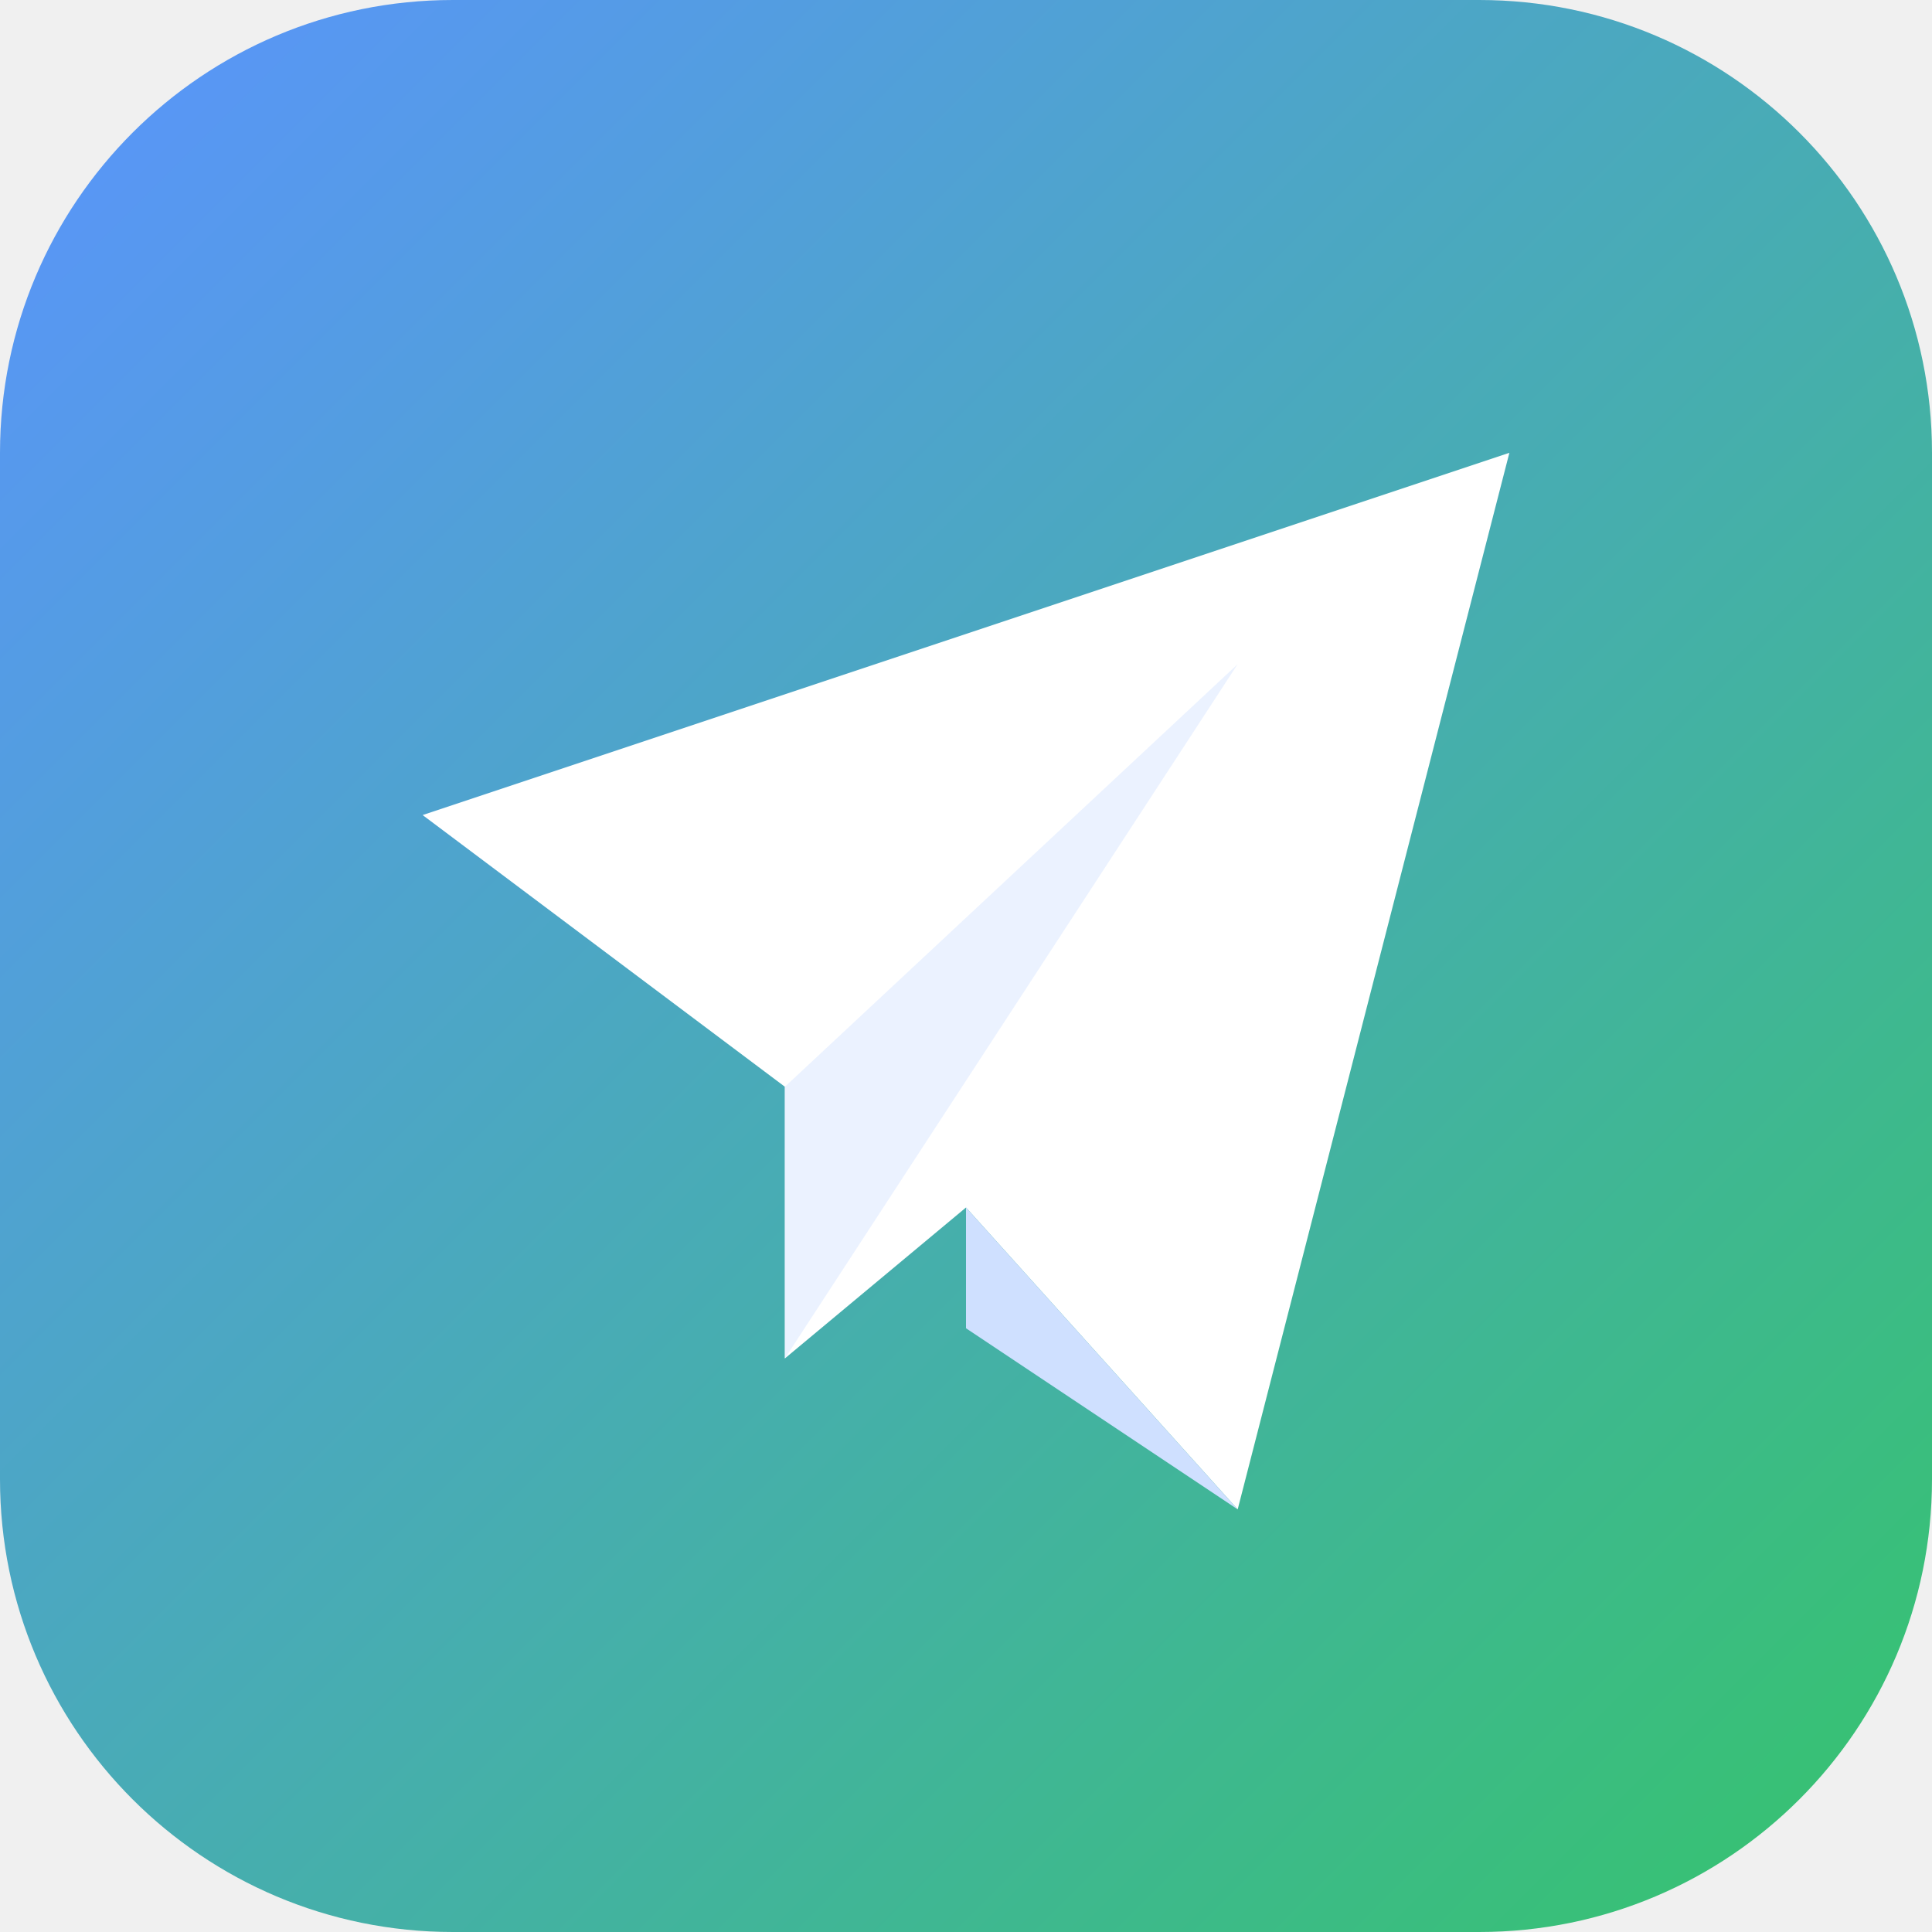
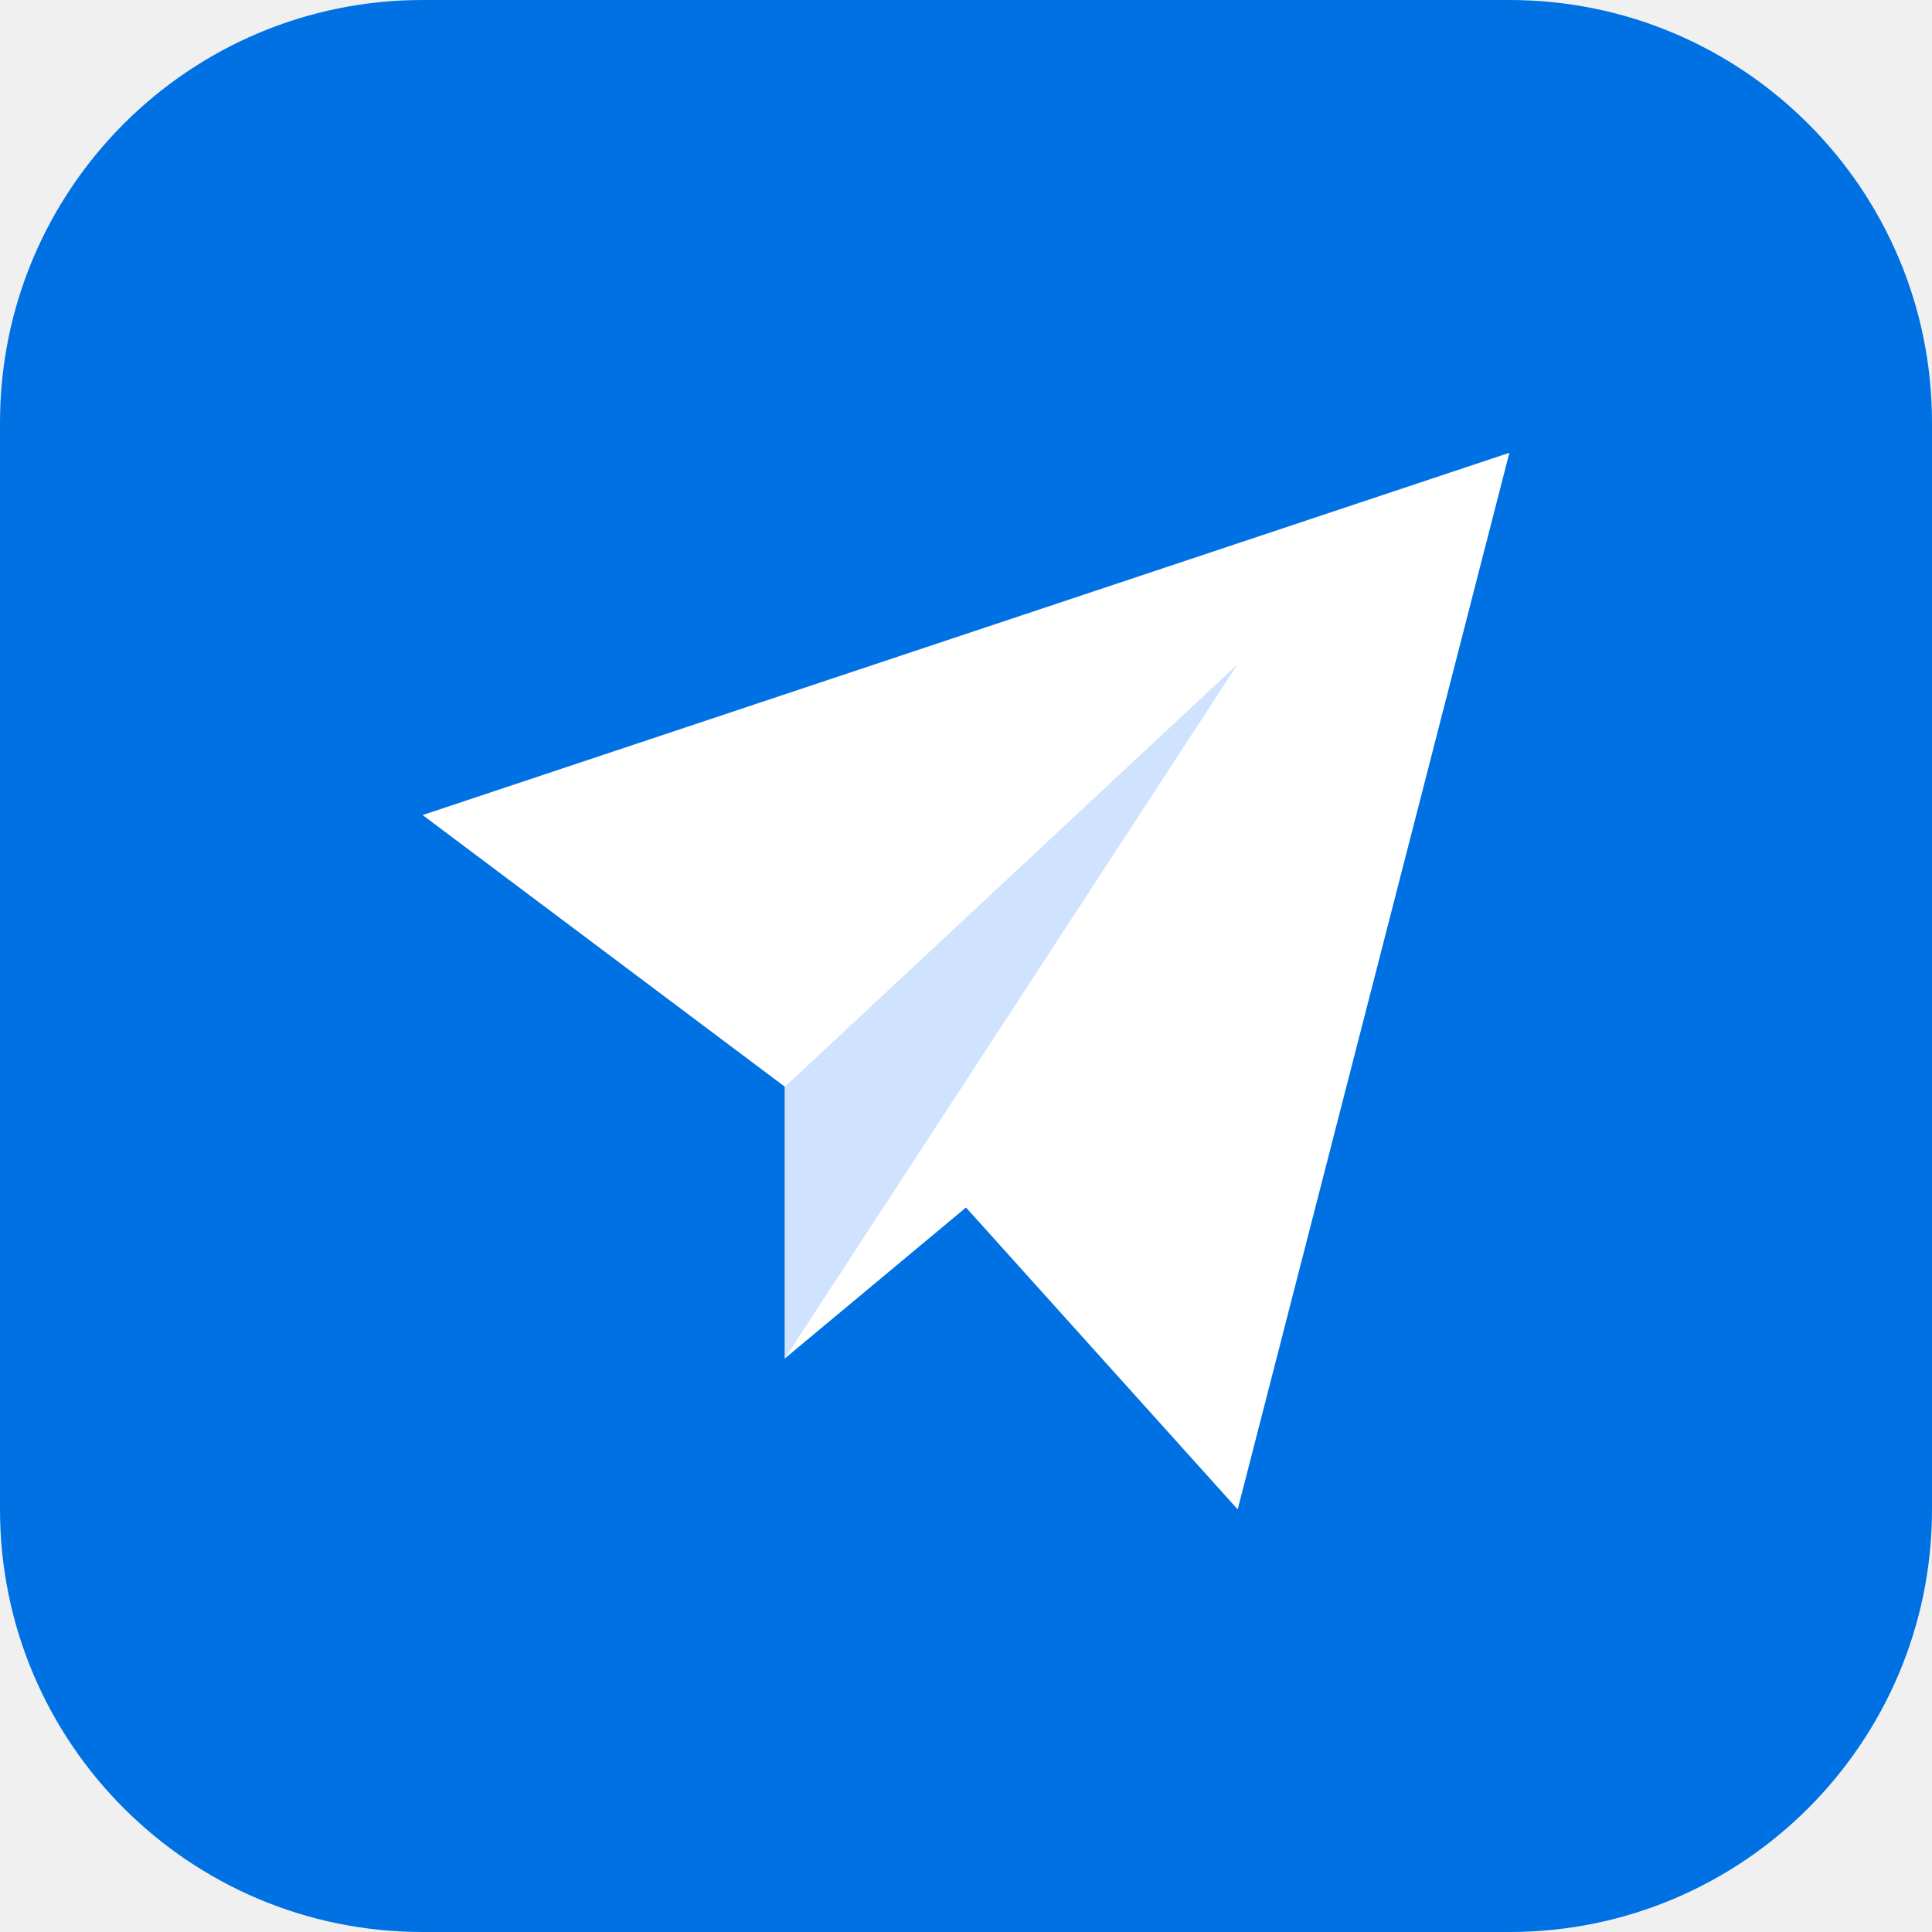
<svg xmlns="http://www.w3.org/2000/svg" viewBox="0 0 64 64" role="img" aria-label="Telearr">
-   <defs>
-     <linearGradient id="g" x1="0" y1="0" x2="1" y2="1">
-       <stop offset="0" stop-color="#5b93ff" />
-       <stop offset="1" stop-color="#35c46b" />
-     </linearGradient>
-   </defs>
-   <rect width="64" height="64" rx="15" fill="url(#g)" />
-   <path d="M14 27 L50 15 L41 50 L32 40 L26 45 L26 36 Z" fill="#fff" />
-   <path d="M32 40 L41 50 L32 44 Z" fill="#cfe0ff" />
-   <path d="M26 36 L41 22 L26 45 Z" fill="#e8f0ff" opacity=".85" />
+   <rect width="64" height="64" rx="14" fill="#0071e3" />
+   <path d="M14 27 L50 15 L41 50 L32 40 L26 45 L26 36 Z" fill="#ffffff" />
+   <path d="M26 36 L41 22 L26 45 Z" fill="#cfe3ff" />
</svg>
